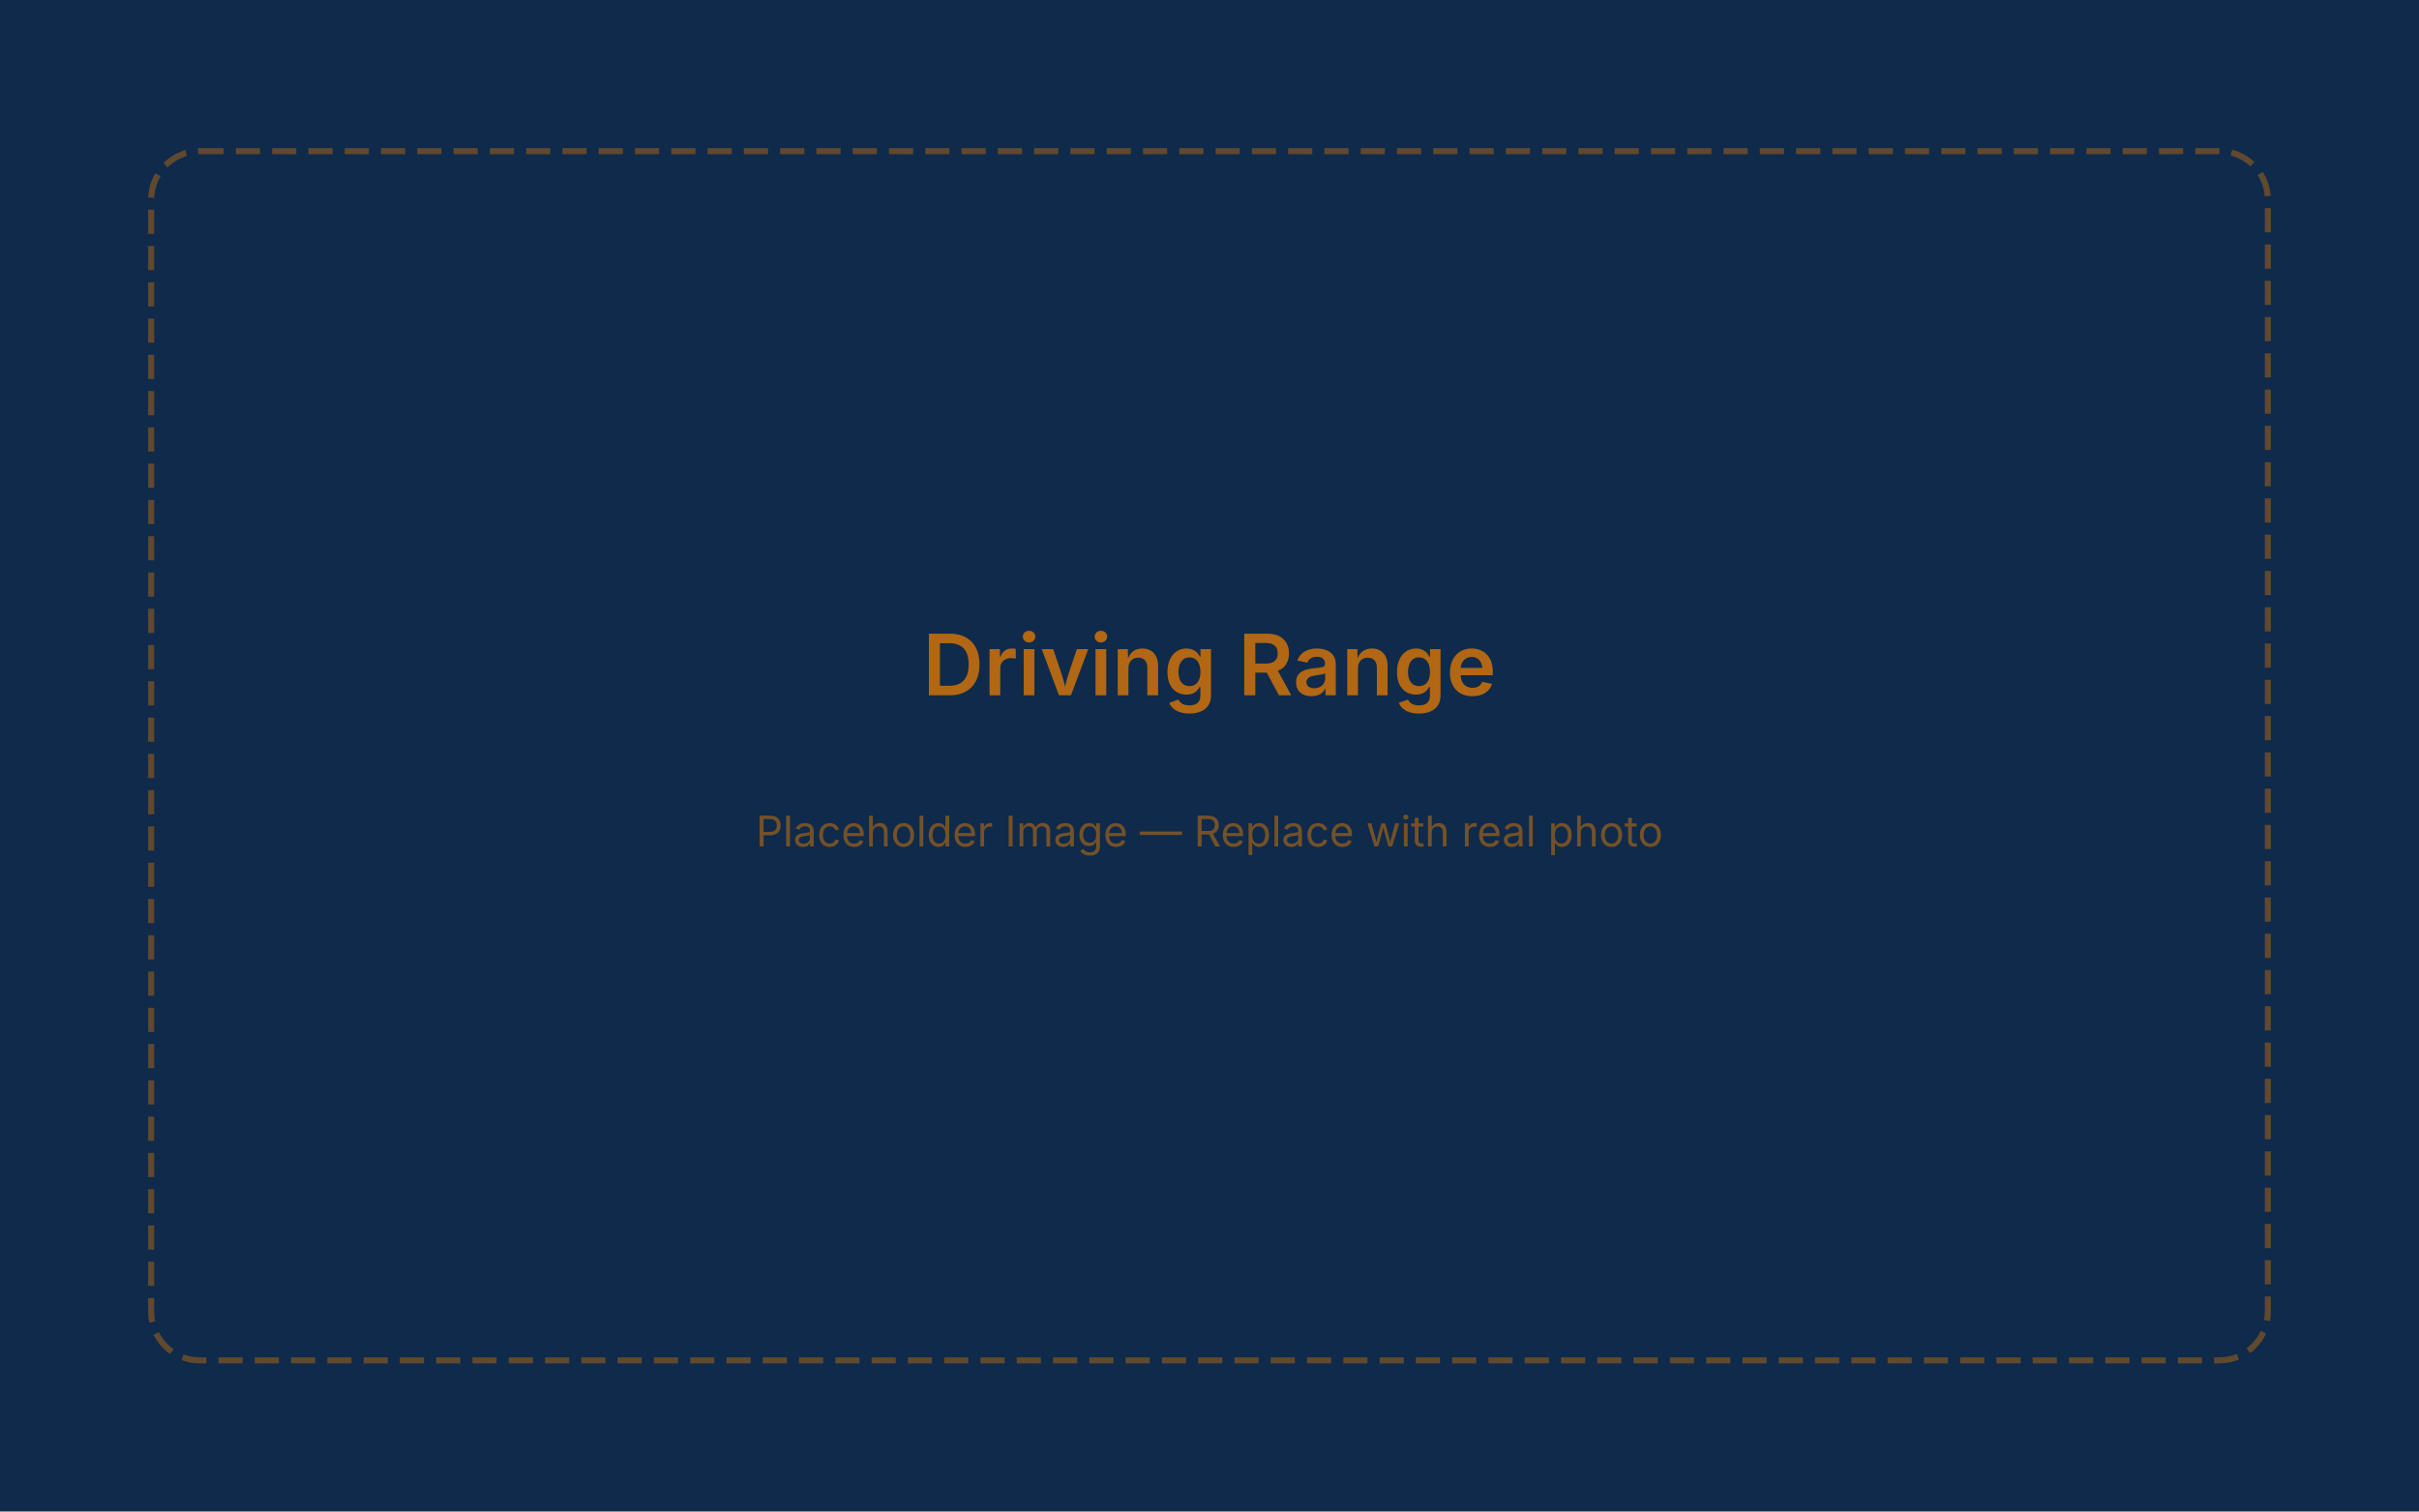
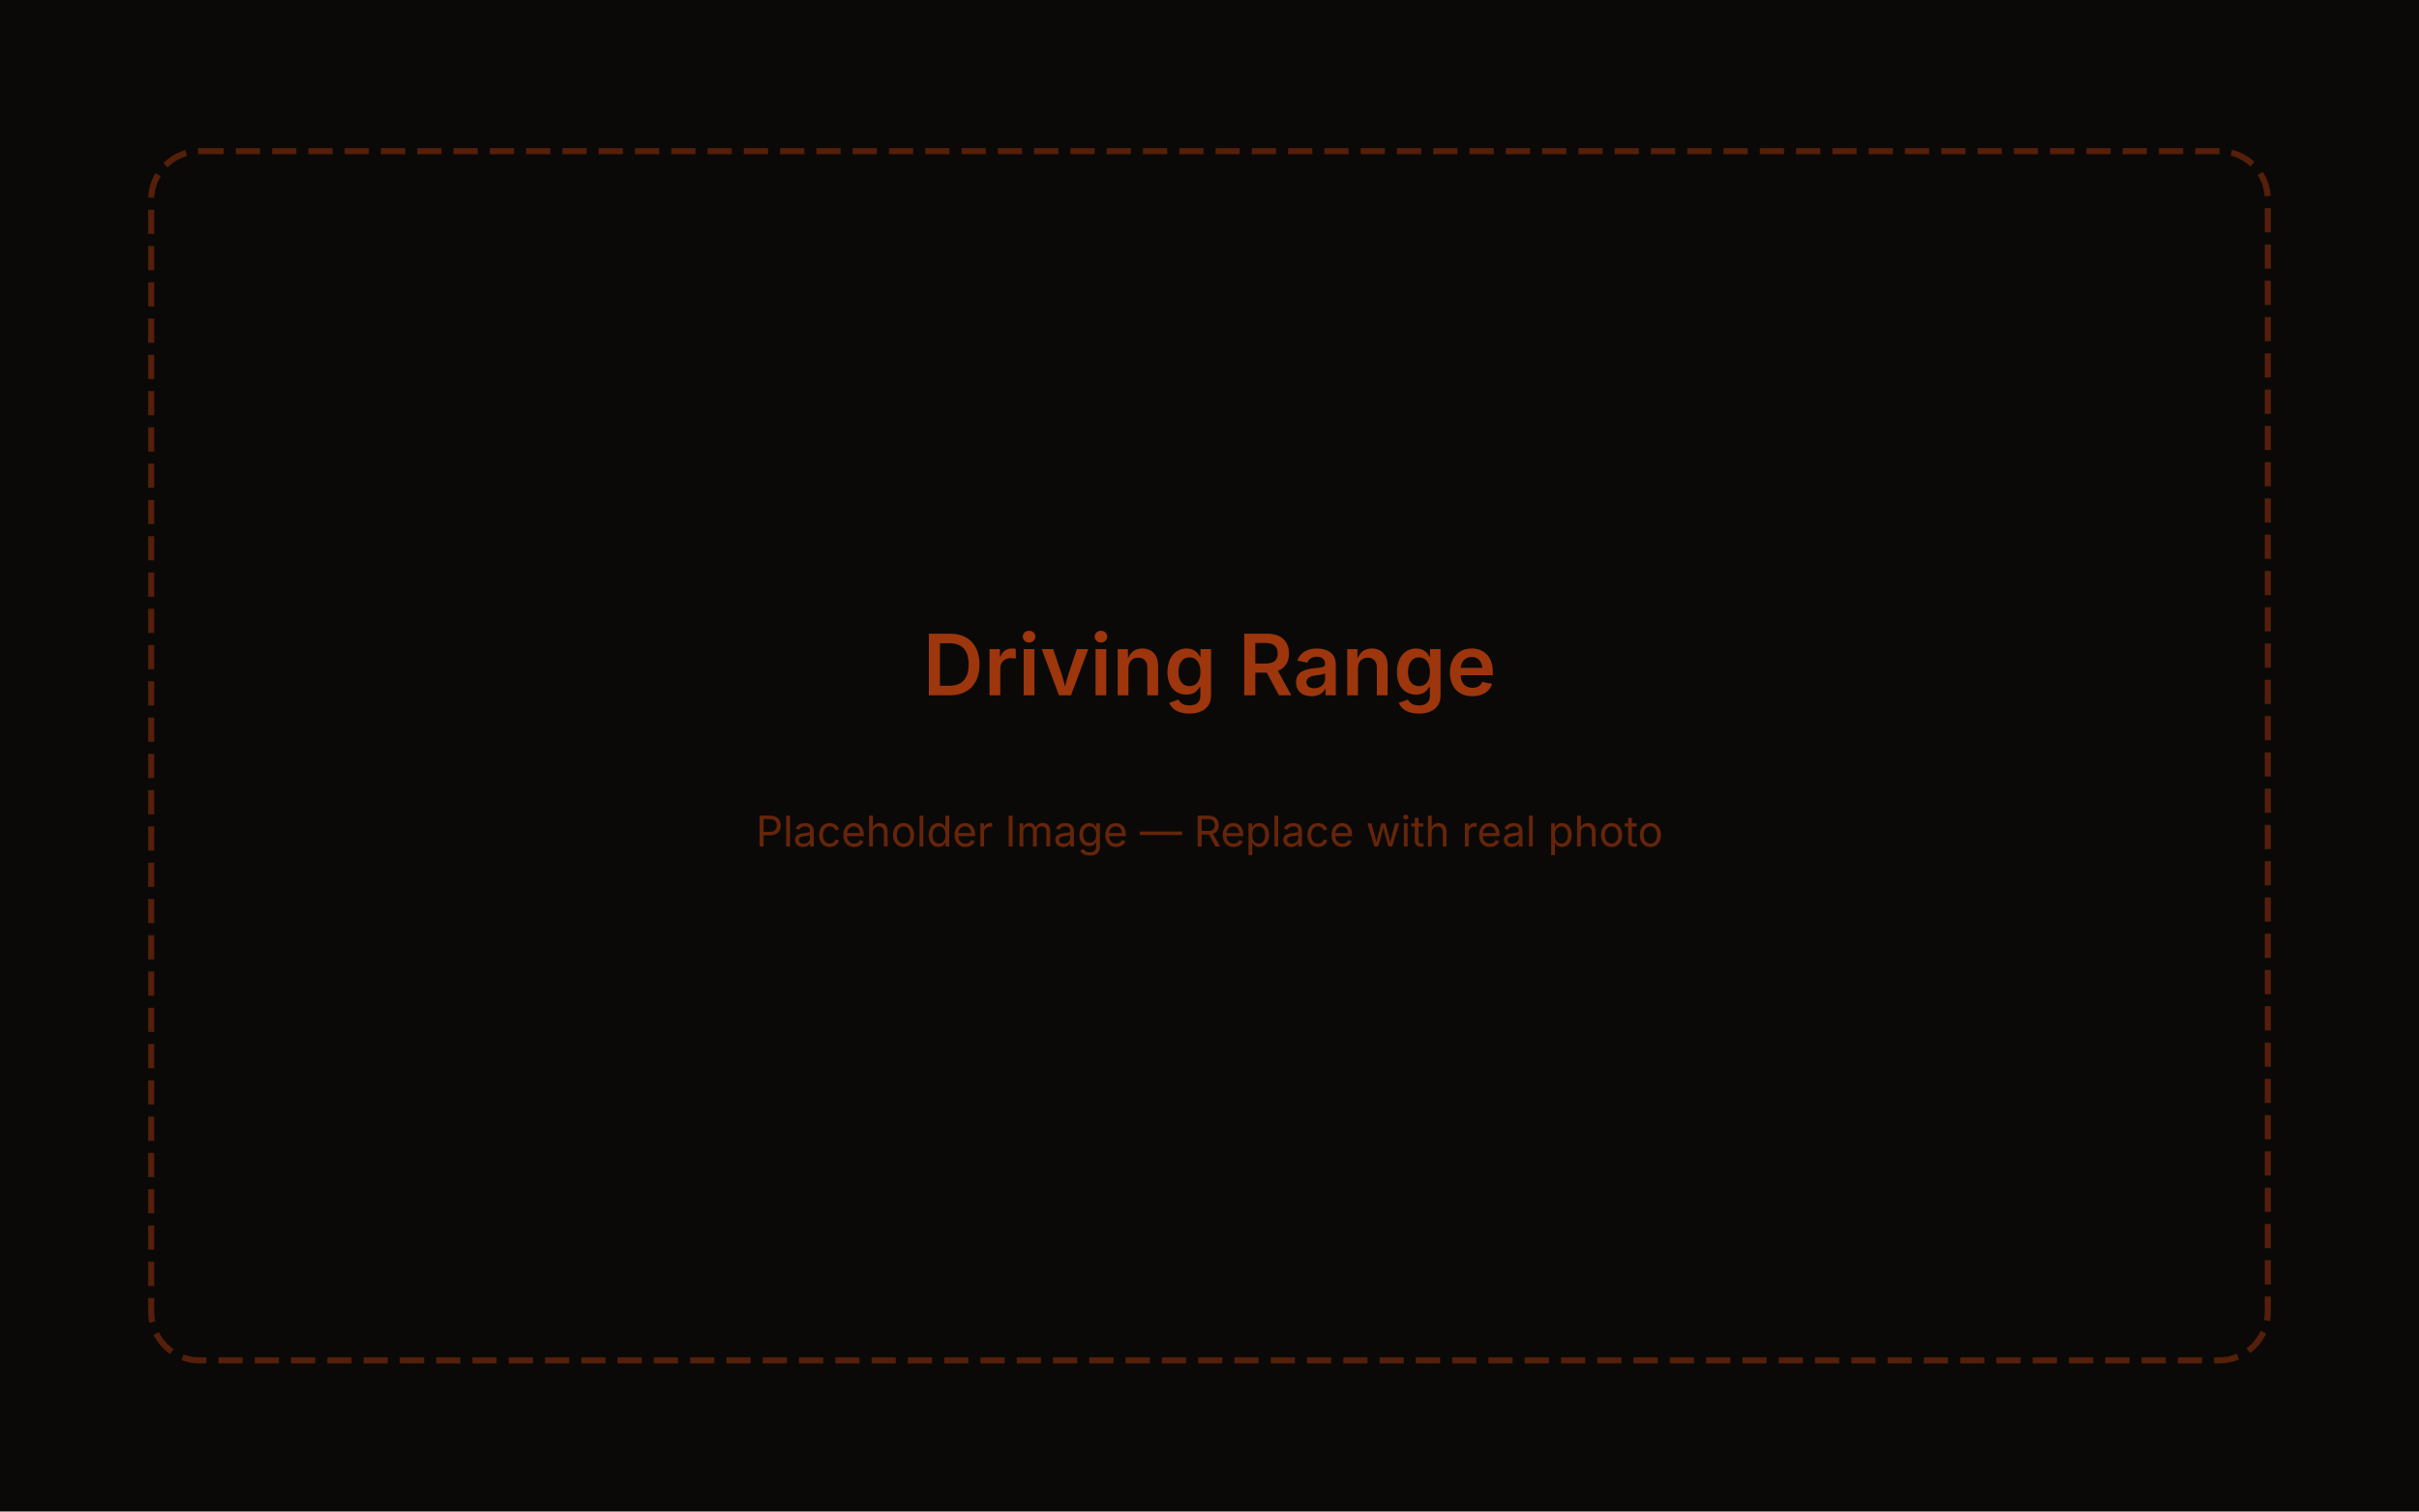
<svg xmlns="http://www.w3.org/2000/svg" width="800" height="500" viewBox="0 0 800 500">
-   <rect width="800" height="500" fill="#0F2A4A" />
-   <rect x="50" y="50" width="700" height="400" rx="16" fill="none" stroke="#D97706" stroke-width="2" stroke-dasharray="8 4" opacity="0.4" />
-   <text x="400" y="230" text-anchor="middle" fill="#D97706" font-family="Inter,sans-serif" font-size="28" font-weight="600" opacity="0.8">Driving Range</text>
-   <text x="400" y="280" text-anchor="middle" fill="#D97706" font-family="Inter,sans-serif" font-size="14" font-weight="400" opacity="0.5">Placeholder Image — Replace with real photo</text>
+   <rect width="800" height="500" fill="#0B0908" />
+   <rect x="50" y="50" width="700" height="400" rx="16" fill="none" stroke="#C2410C" stroke-width="2" stroke-dasharray="8 4" opacity="0.4" />
+   <text x="400" y="230" text-anchor="middle" fill="#C2410C" font-family="Inter,sans-serif" font-size="28" font-weight="600" opacity="0.8">Driving Range</text>
+   <text x="400" y="280" text-anchor="middle" fill="#C2410C" font-family="Inter,sans-serif" font-size="14" font-weight="400" opacity="0.5">Placeholder Image — Replace with real photo</text>
</svg>
